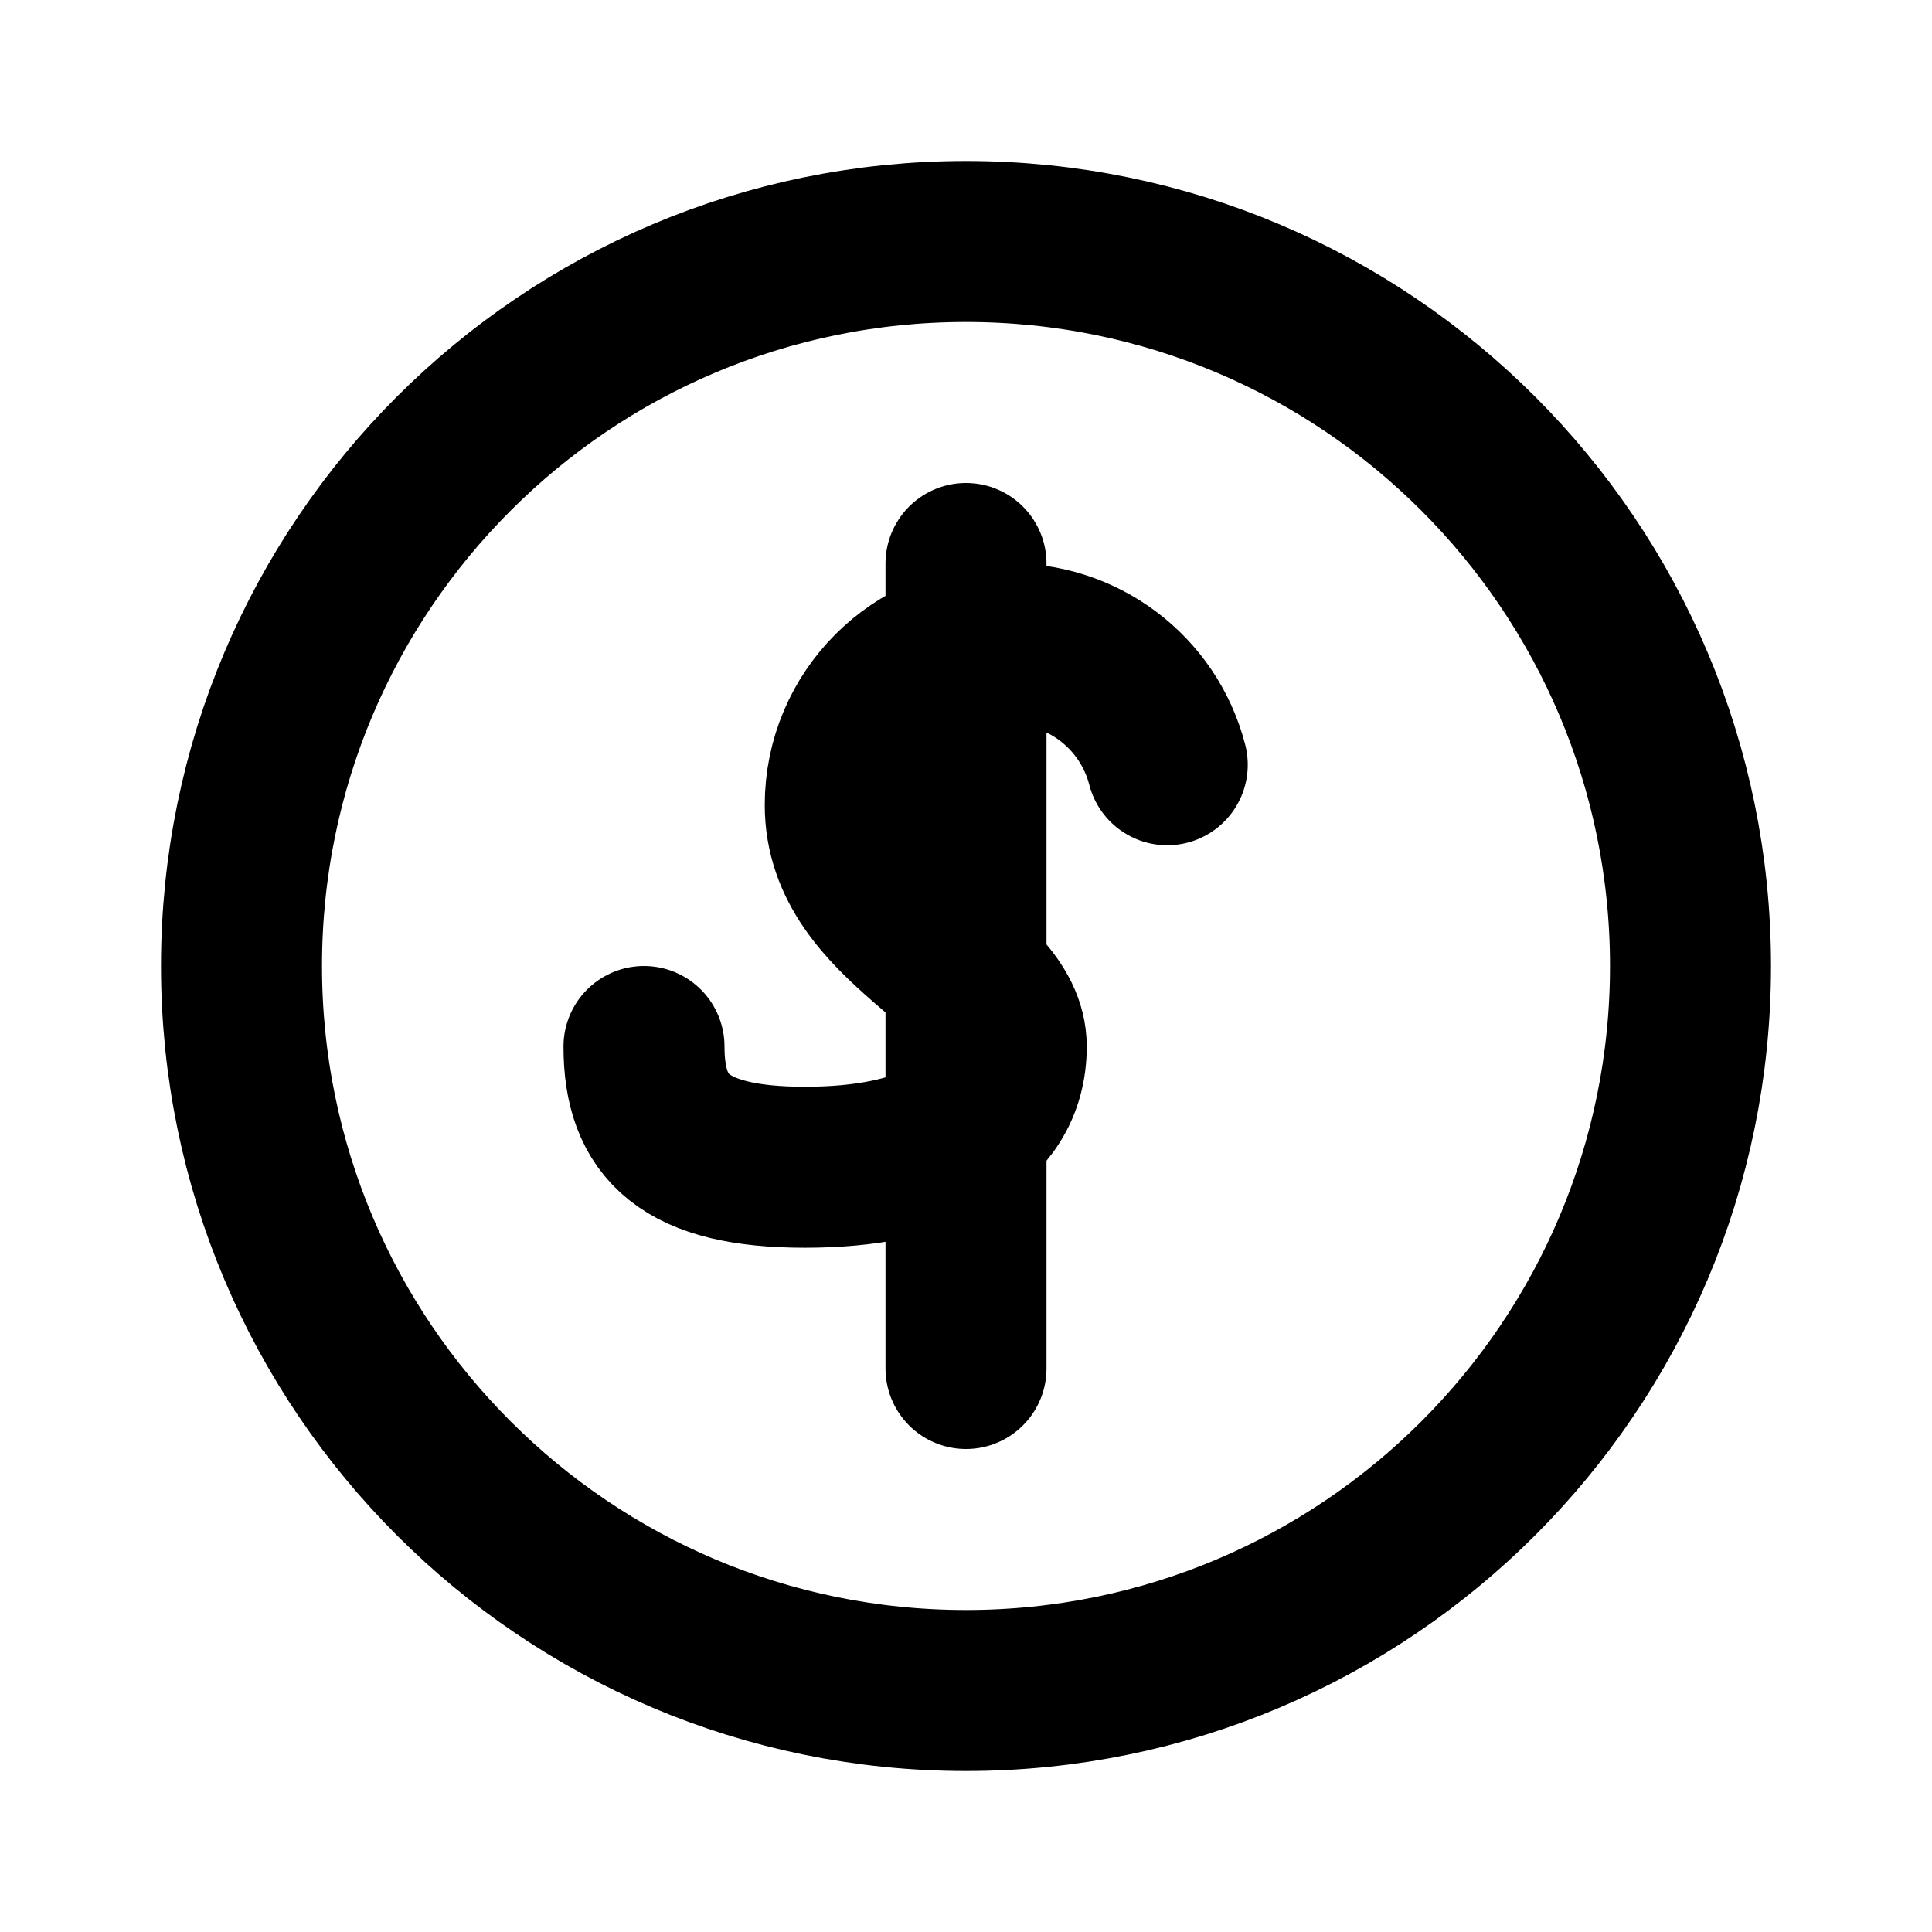
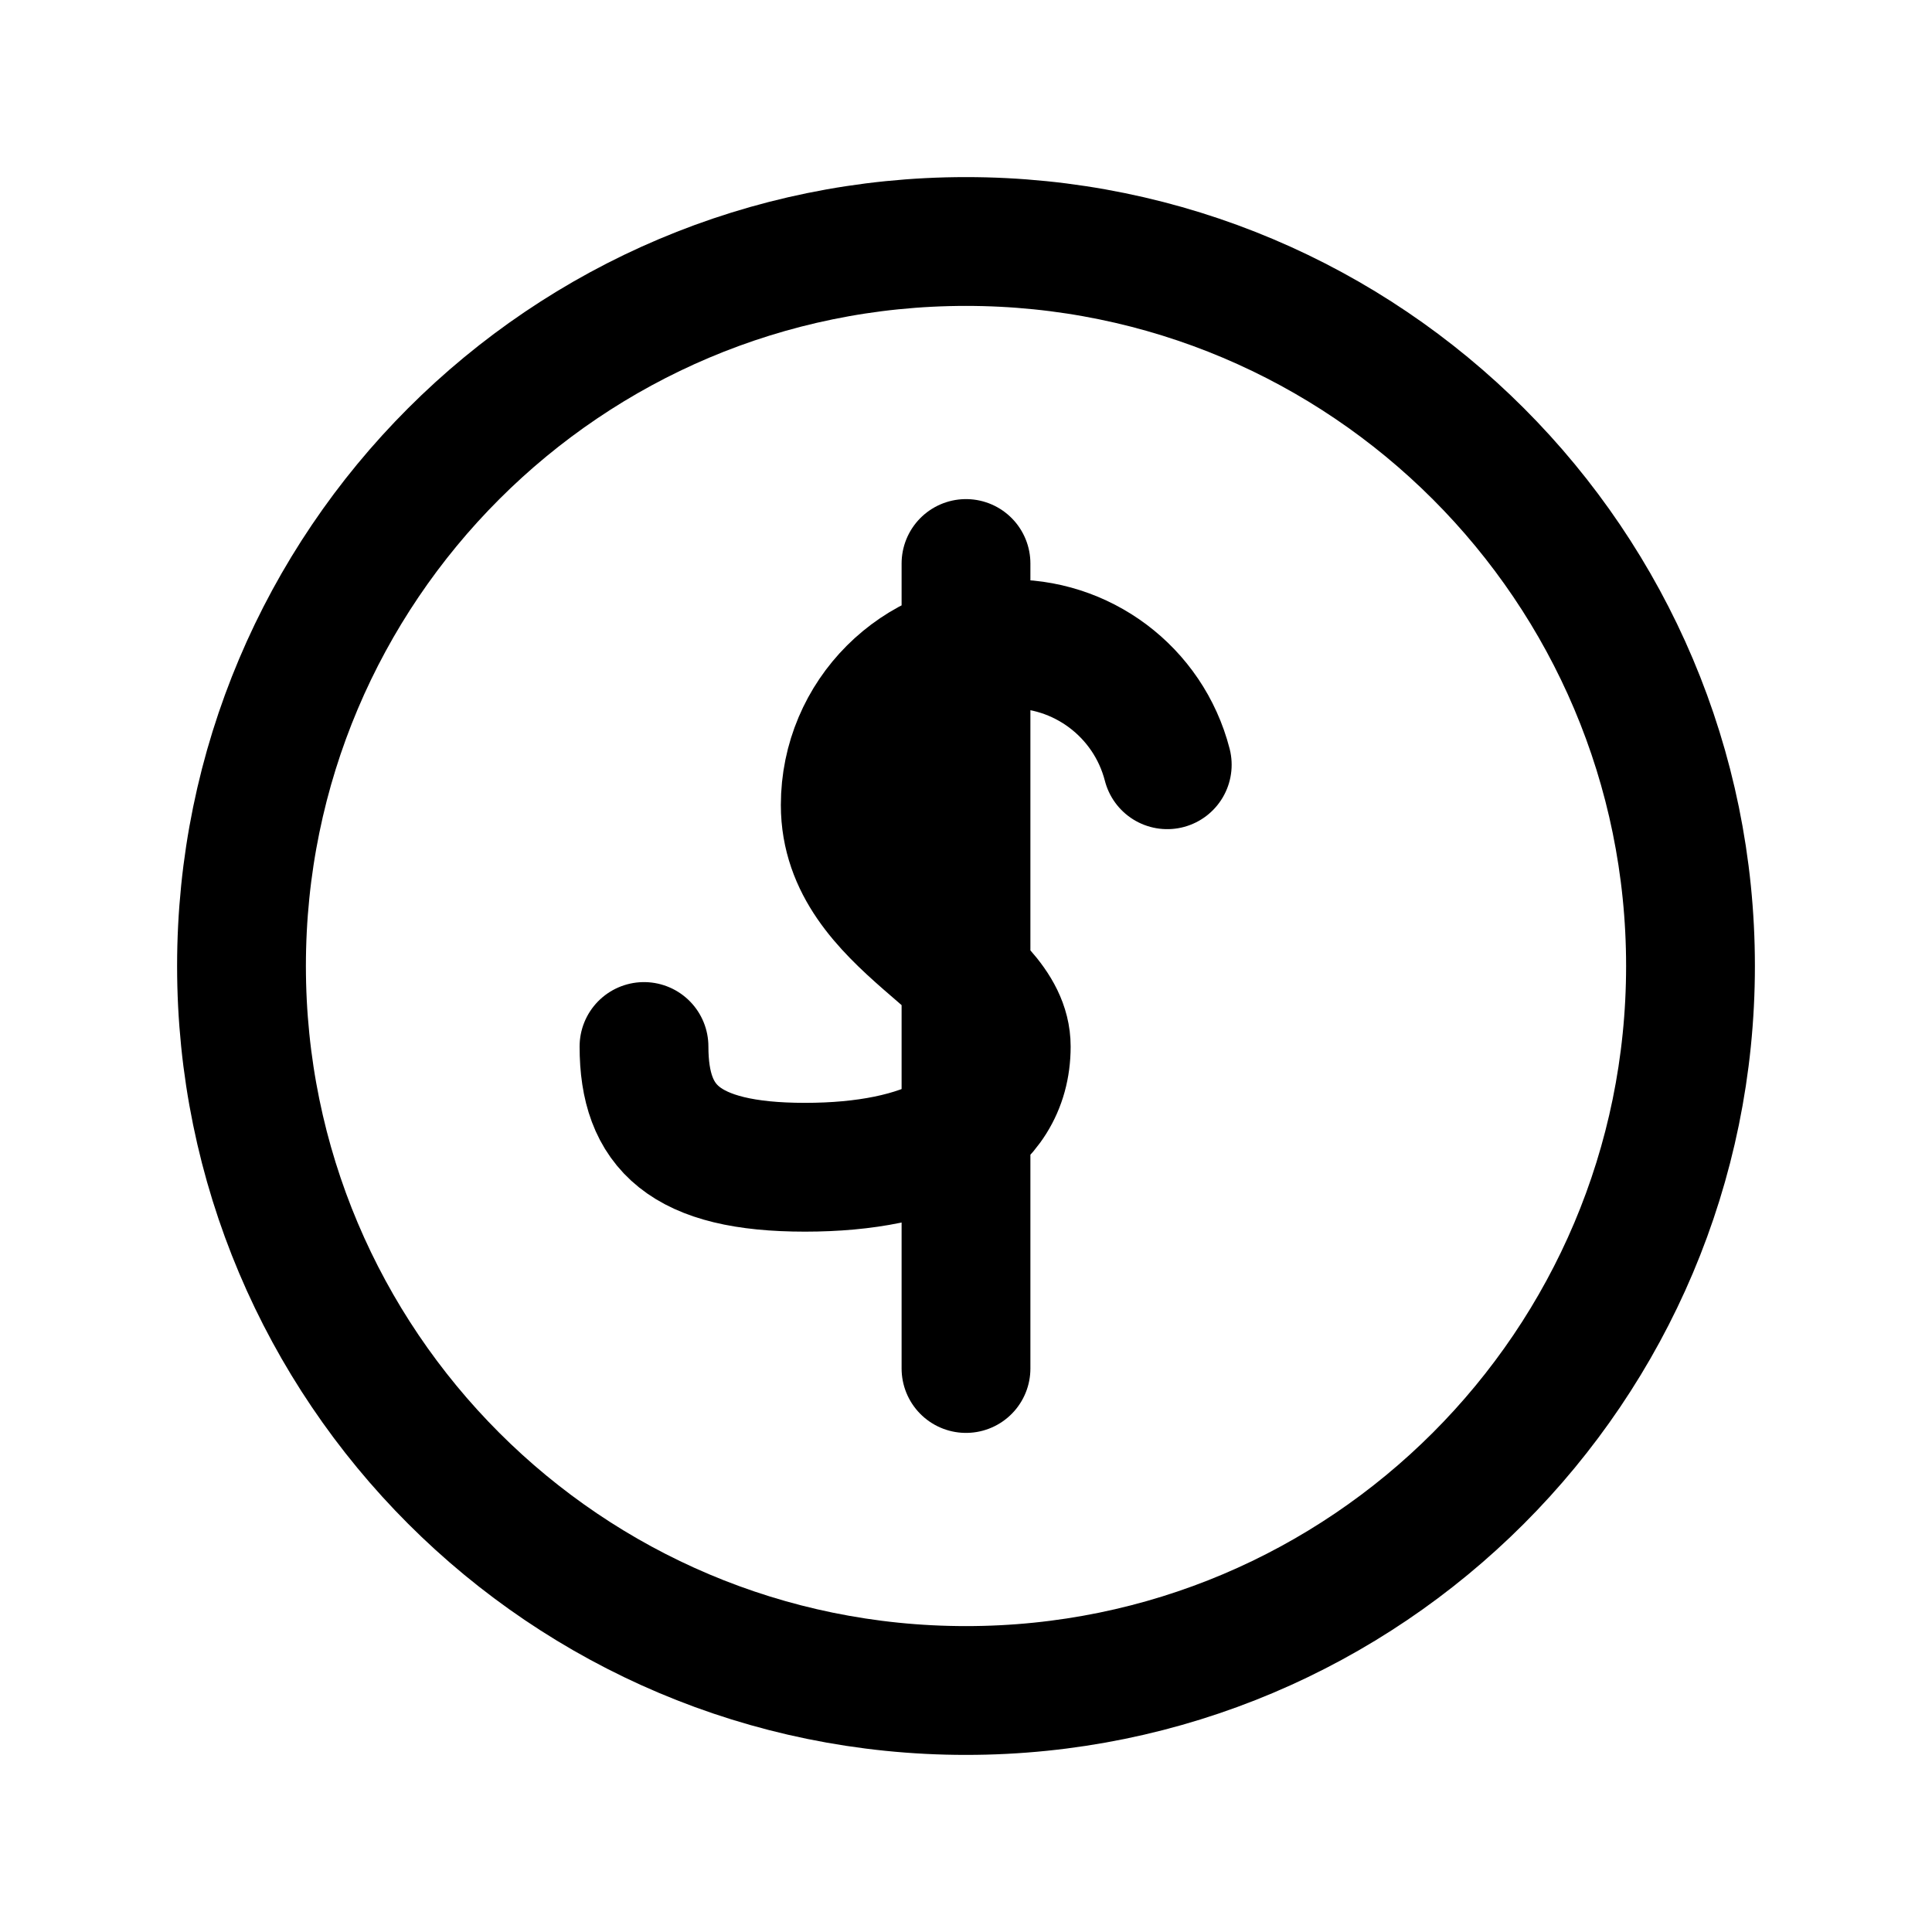
- <svg xmlns="http://www.w3.org/2000/svg" viewBox="0 0 24 24" width="24" height="24" fill="none" stroke="currentColor" stroke-width="2" stroke-linecap="round" stroke-linejoin="round">
+ <svg xmlns="http://www.w3.org/2000/svg" viewBox="0 0 24 24" width="24" height="24" fill="none" stroke="currentColor" stroke-width="1.6" stroke-linecap="round" stroke-linejoin="round">
  <circle cx="12" cy="12" r="9" />
  <path d="M12 7v10M14.5 9.5a2 2 0 0 0-2-1.5 2 2 0 0 0-2 2c0 1.5 2 2 2 3s-1 1.5-2.5 1.5-2-.5-2-1.5" />
</svg>
